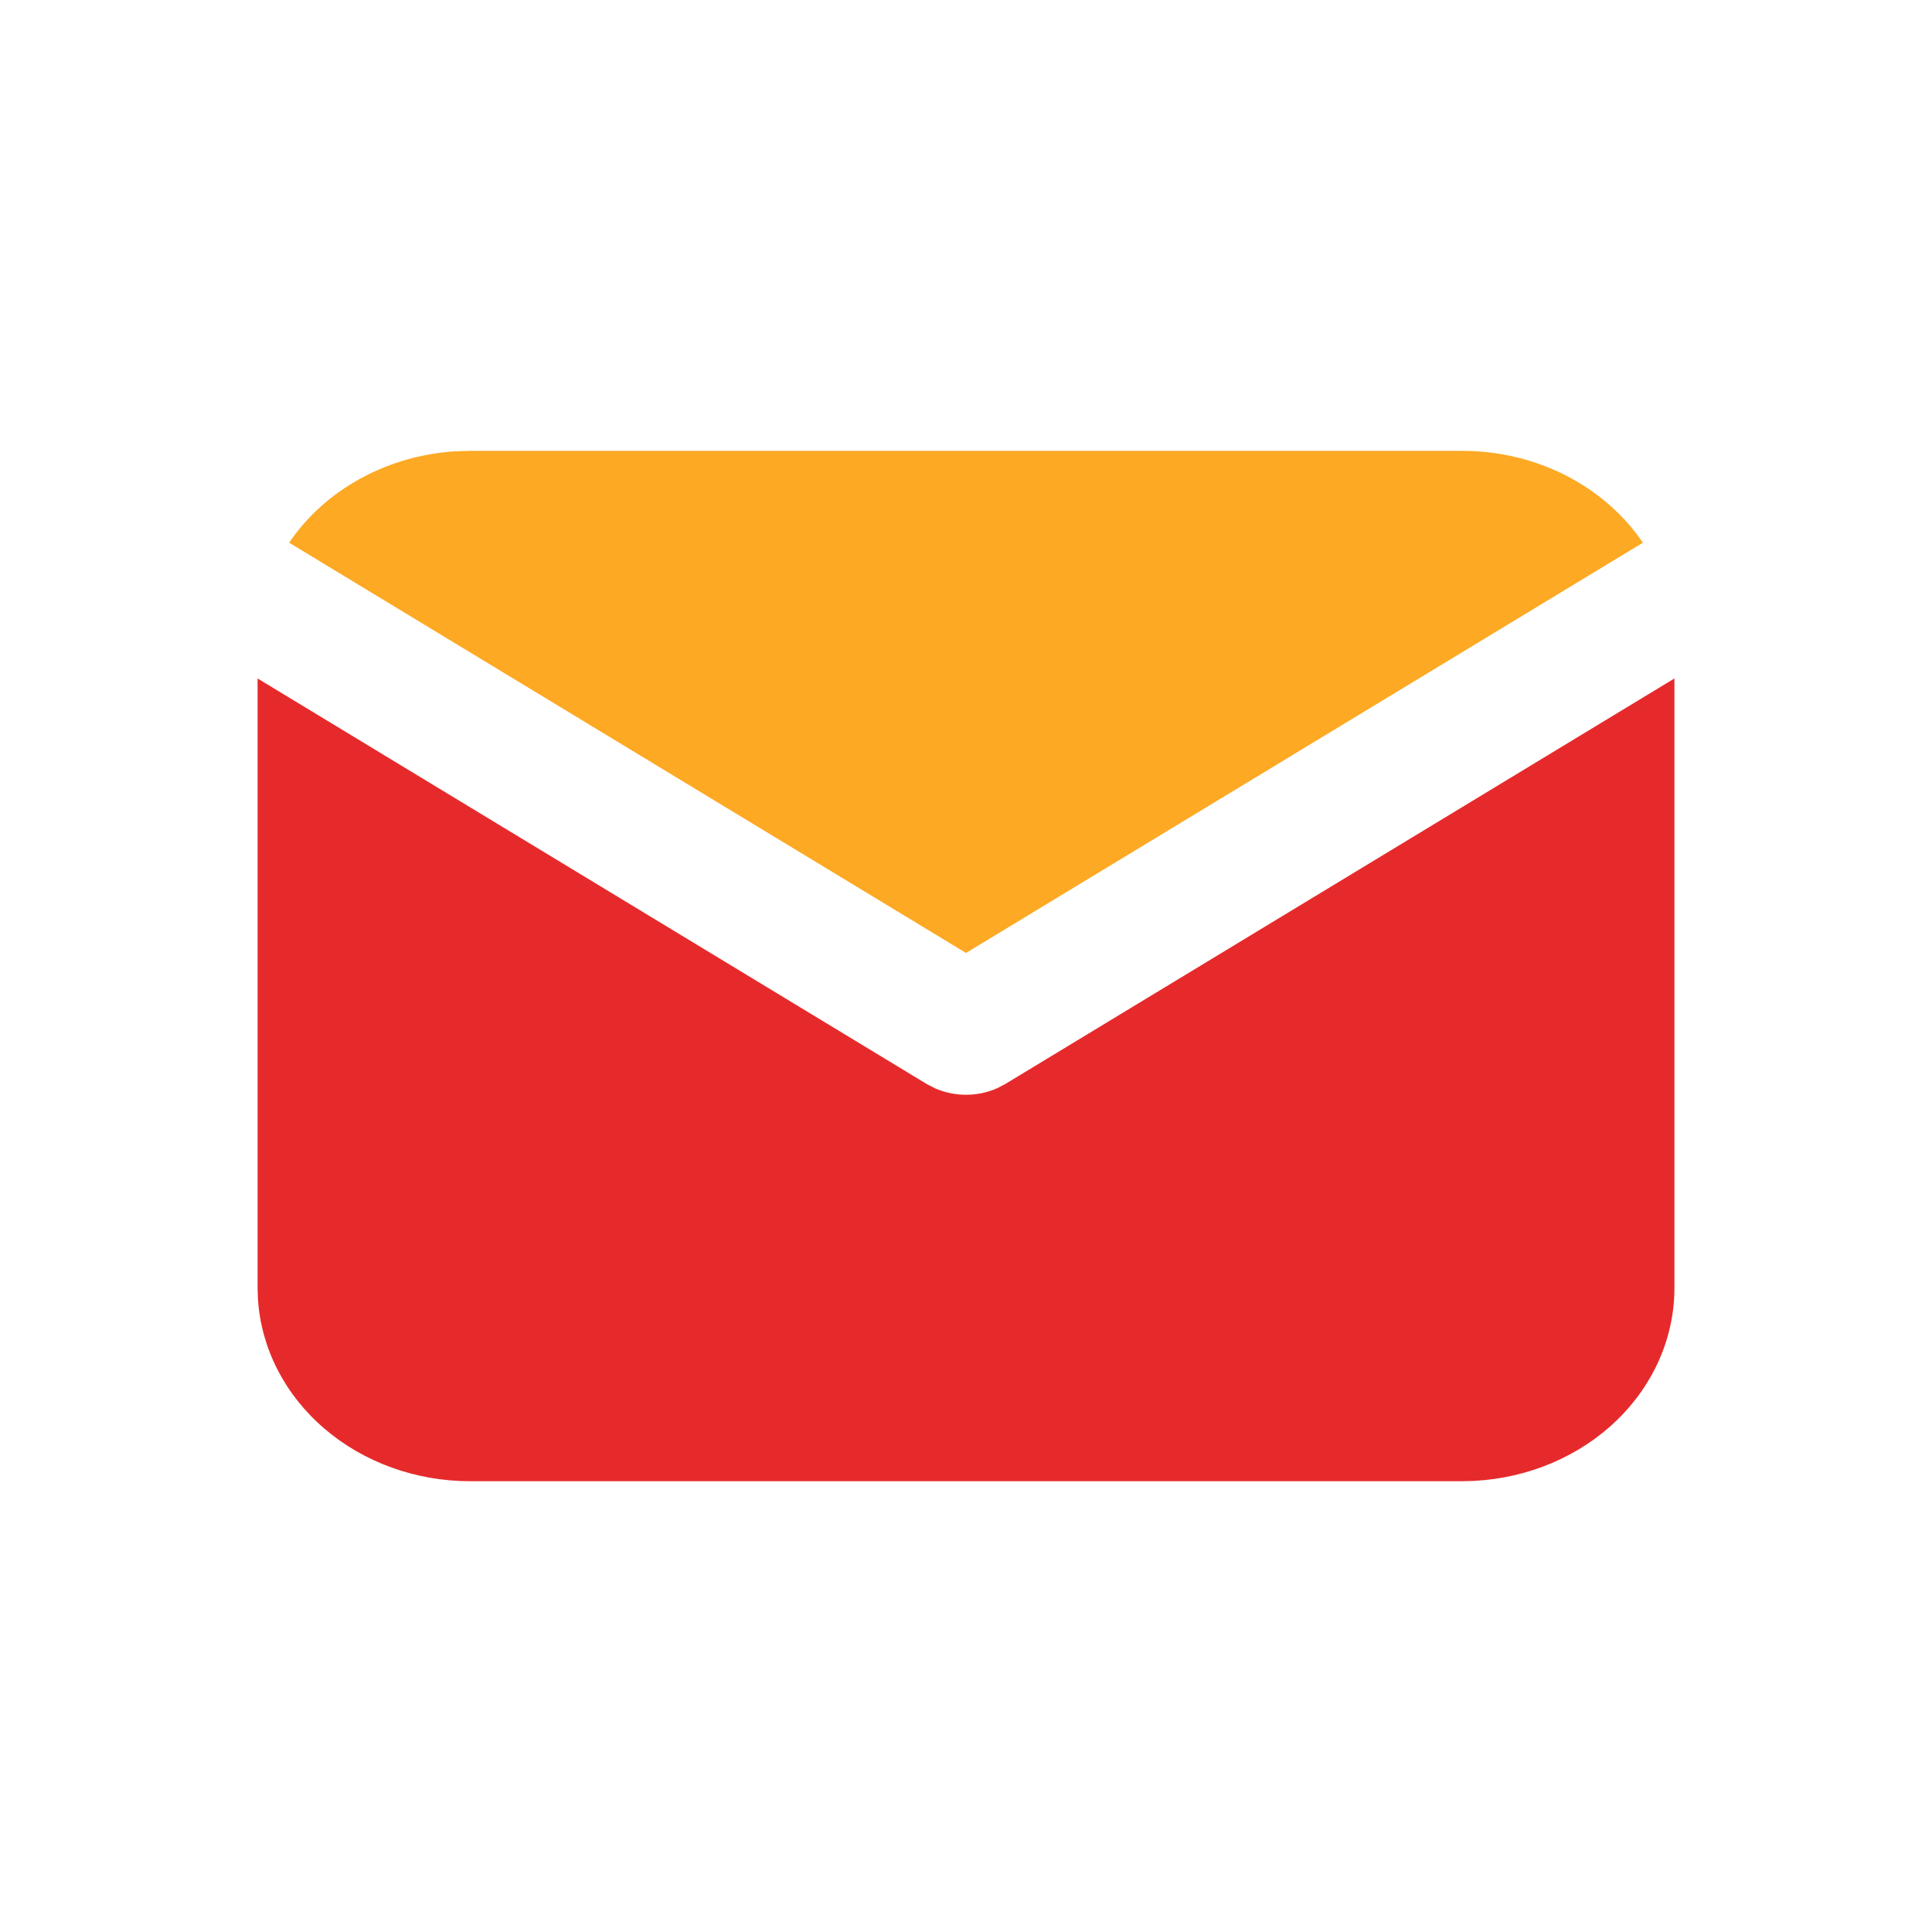
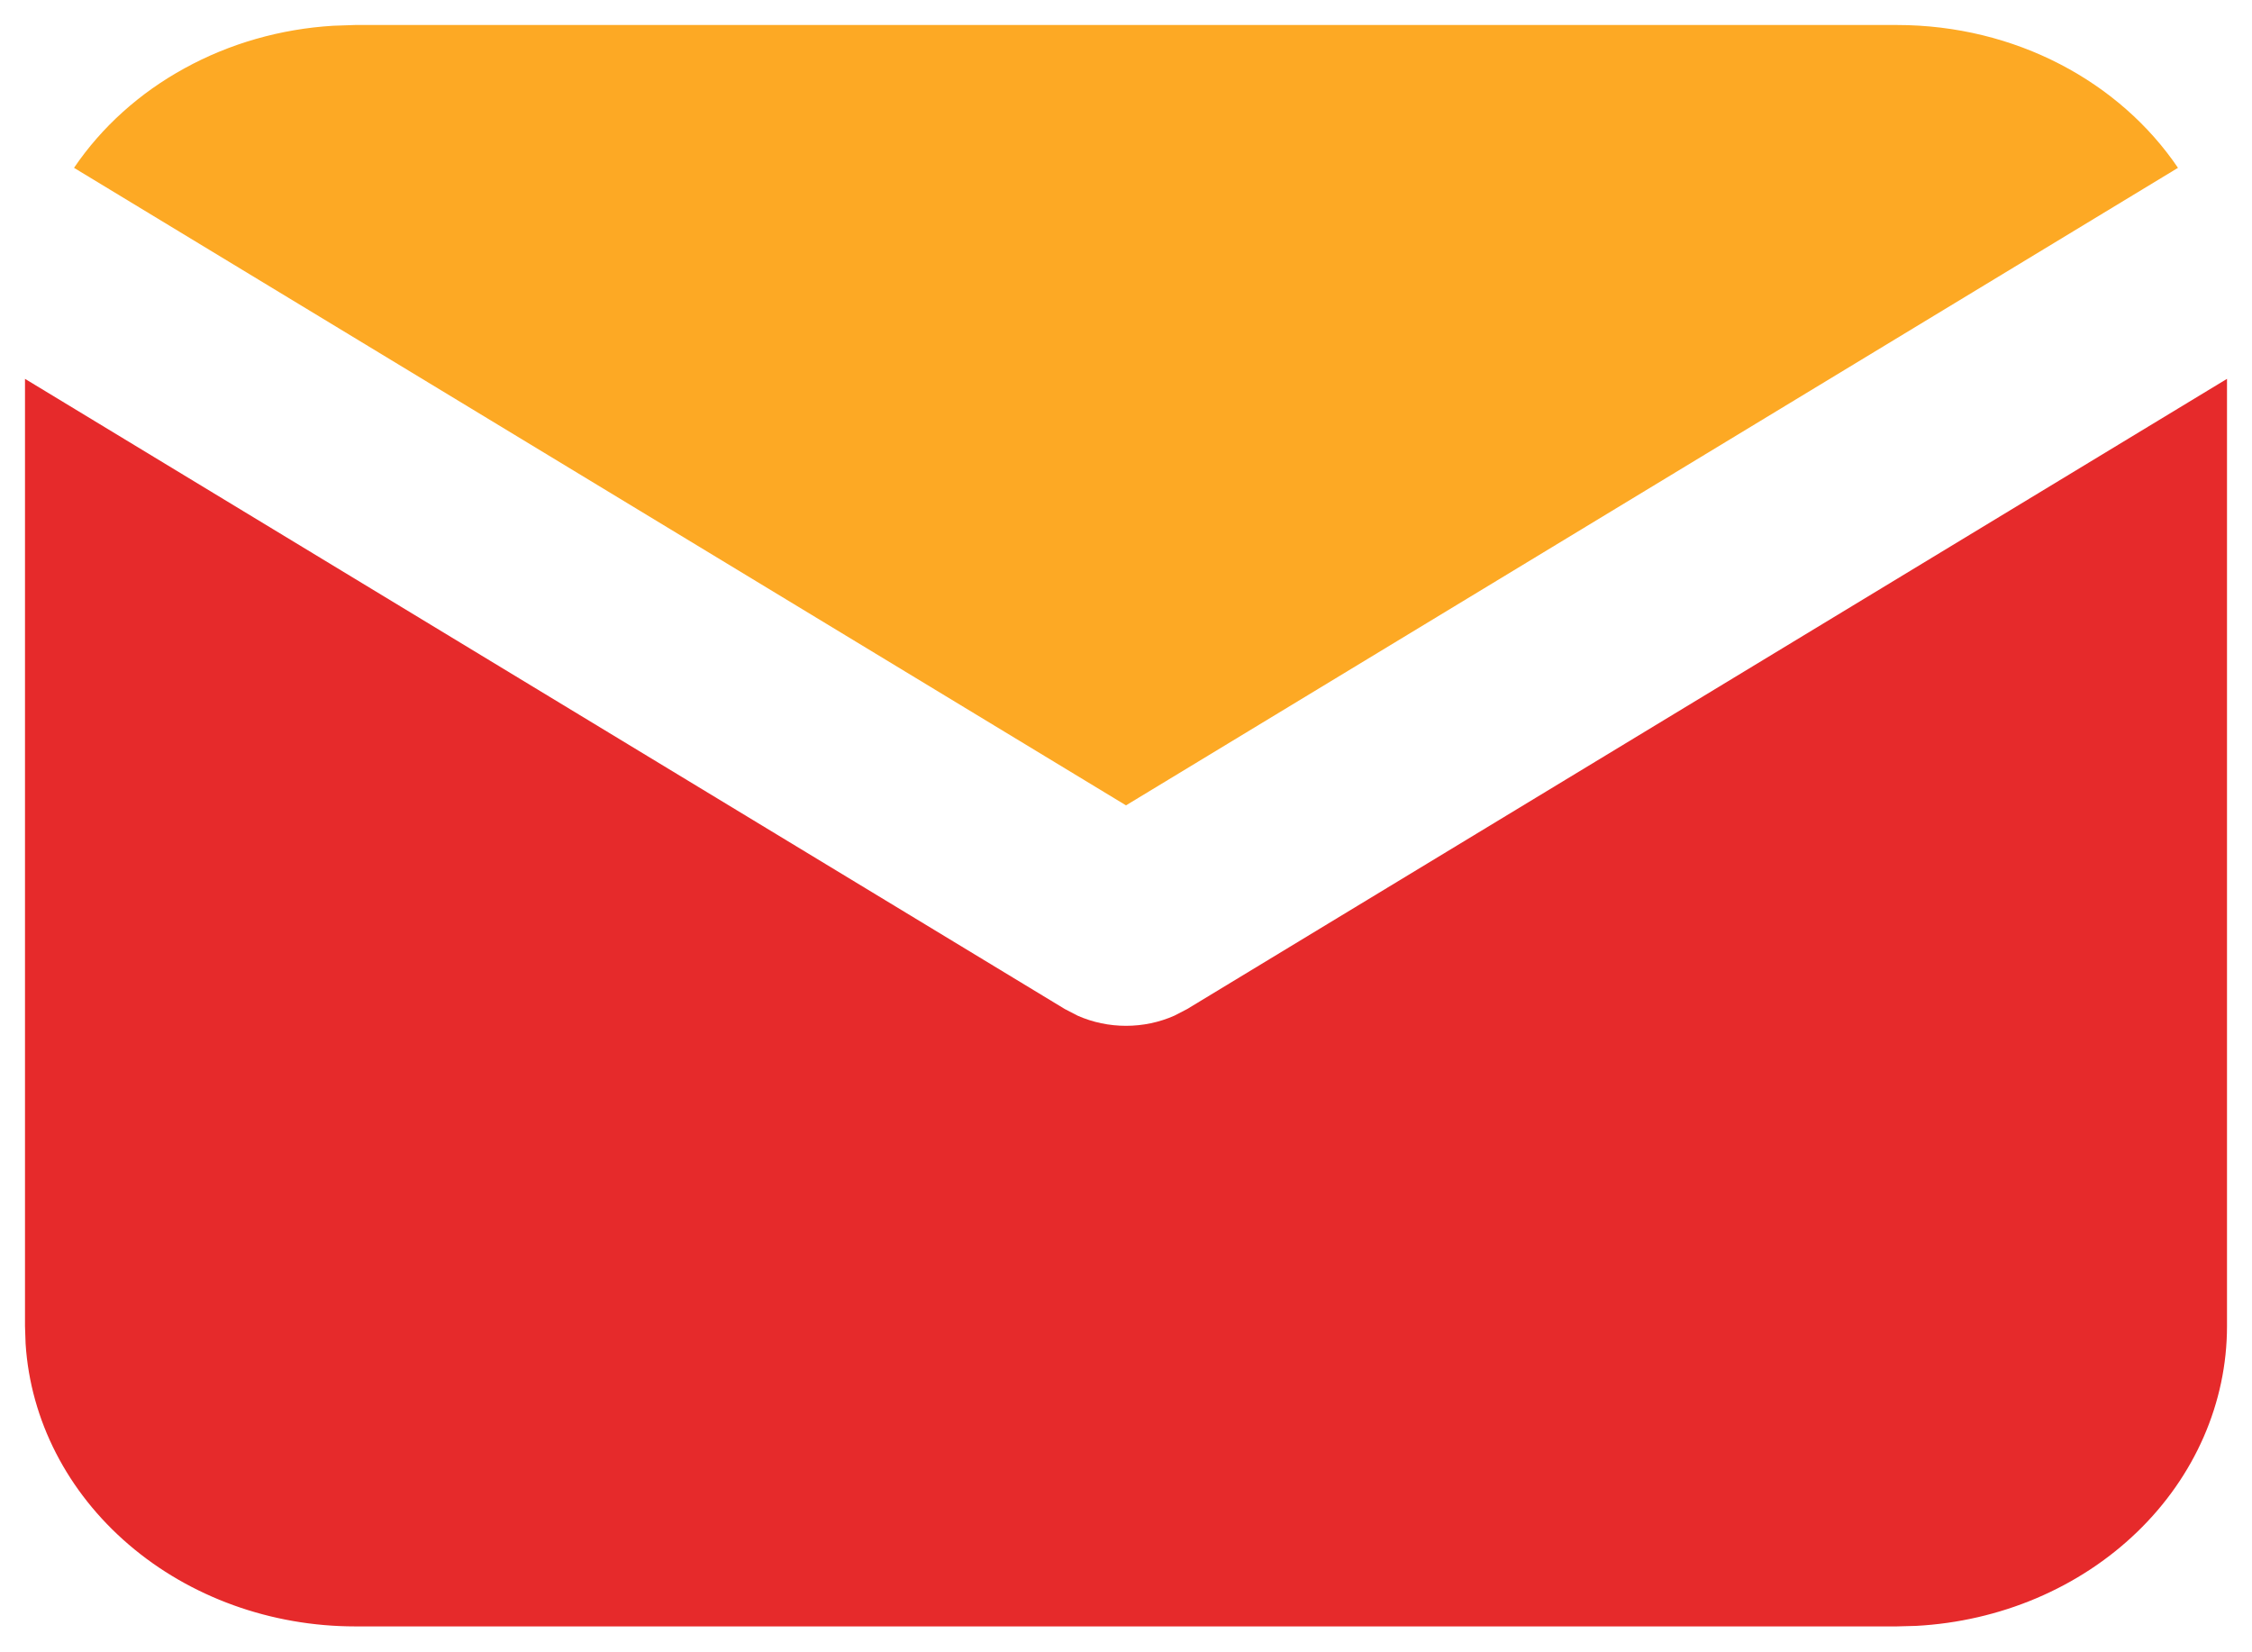
- <svg xmlns="http://www.w3.org/2000/svg" width="40" height="40" viewBox="0 0 40 40" fill="none">
-   <path d="M34.667 14.047V26.667C34.667 27.687 34.238 28.669 33.468 29.411C32.698 30.154 31.645 30.6 30.525 30.66L30.267 30.667H9.733C8.611 30.667 7.531 30.277 6.715 29.577C5.898 28.877 5.407 27.92 5.341 26.901L5.333 26.667V14.047L19.186 22.443L19.356 22.531C19.557 22.62 19.777 22.666 20 22.666C20.223 22.666 20.444 22.62 20.644 22.531L20.814 22.443L34.667 14.047Z" fill="#E62A2B" />
-   <path d="M30.267 9.334C31.851 9.334 33.24 10.094 34.014 11.236L20 19.73L5.986 11.236C6.354 10.693 6.859 10.238 7.46 9.909C8.061 9.579 8.739 9.385 9.439 9.343L9.734 9.334H30.267Z" fill="#FDA924" />
+ <svg xmlns="http://www.w3.org/2000/svg" width="30" height="22" viewBox="0 0 30 22" fill="none">
+   <path d="M29.667 5.047V17.667C29.667 18.687 29.238 19.669 28.468 20.411C27.698 21.154 26.645 21.6 25.525 21.66L25.267 21.667H4.733C3.611 21.667 2.531 21.277 1.715 20.577C0.898 19.877 0.406 18.92 0.341 17.901L0.333 17.667V5.047L14.186 13.443L14.356 13.531C14.557 13.62 14.777 13.666 15 13.666C15.223 13.666 15.443 13.62 15.644 13.531L15.814 13.443L29.667 5.047Z" fill="#E62A2B" />
+   <path d="M25.267 0.333C26.851 0.333 28.24 1.093 29.014 2.236L15 10.729L0.986 2.236C1.354 1.693 1.859 1.238 2.46 0.909C3.06 0.579 3.739 0.385 4.439 0.343L4.733 0.333H25.267Z" fill="#FDA924" />
</svg>
